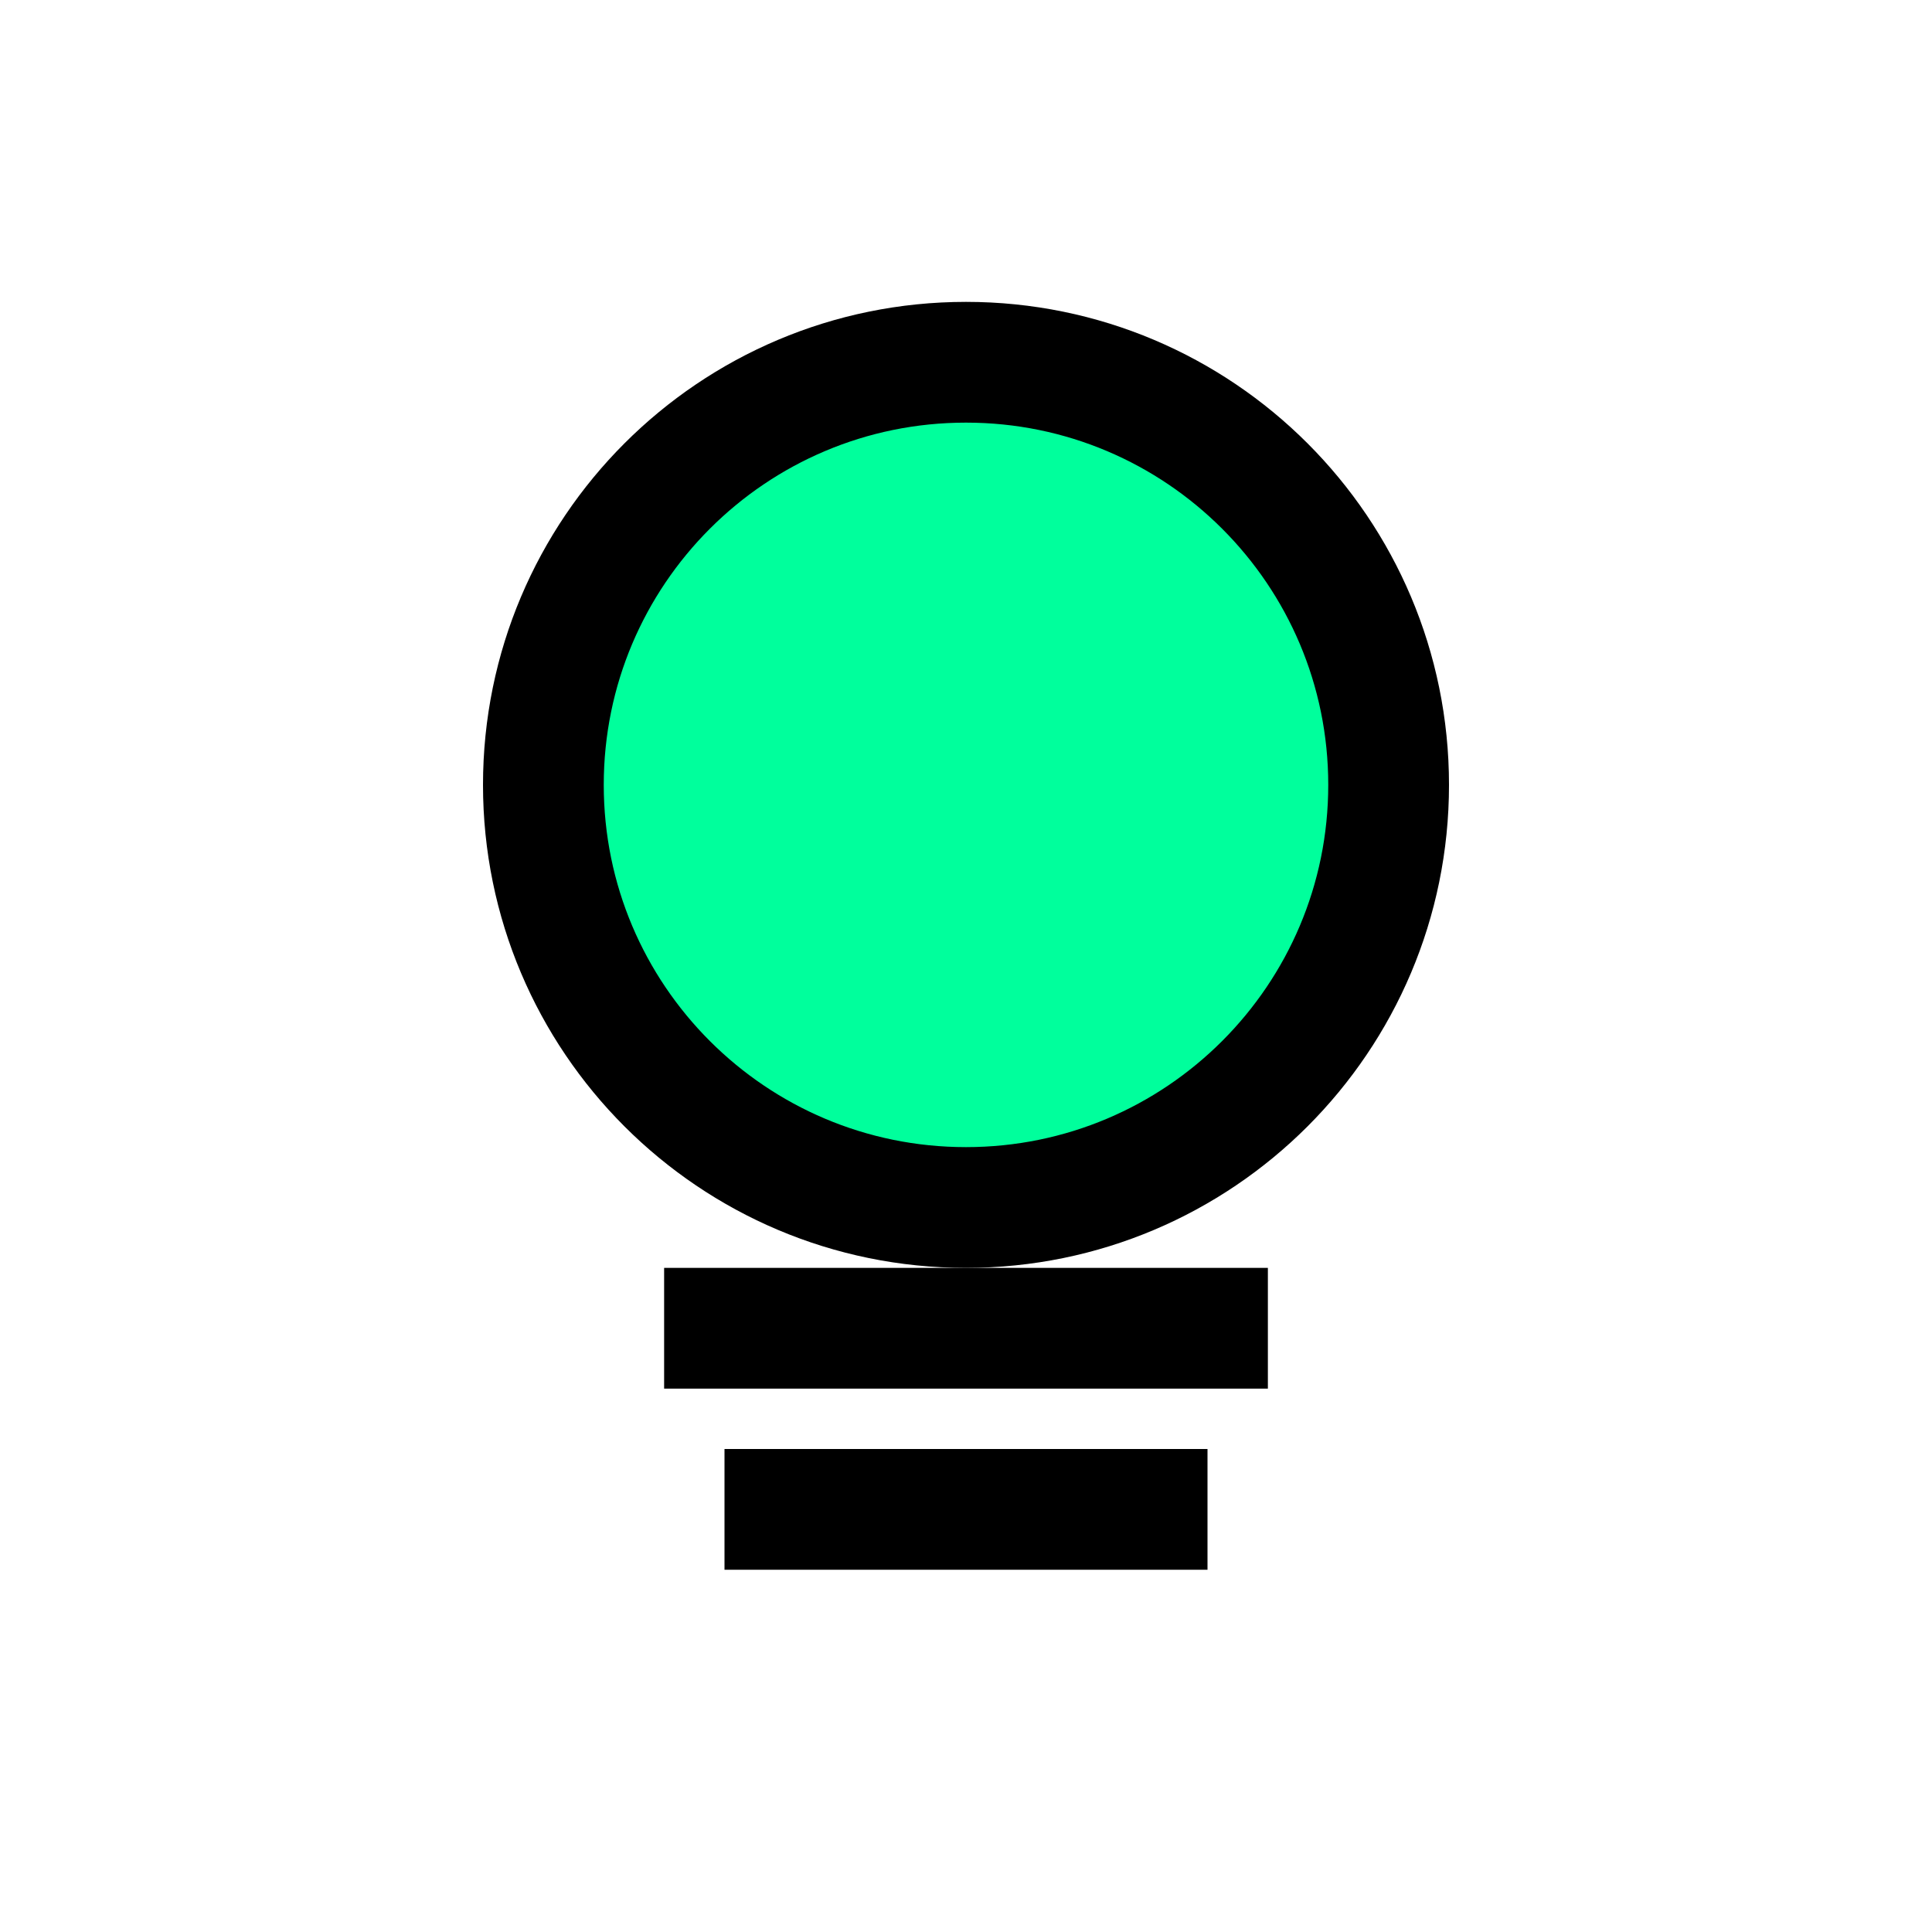
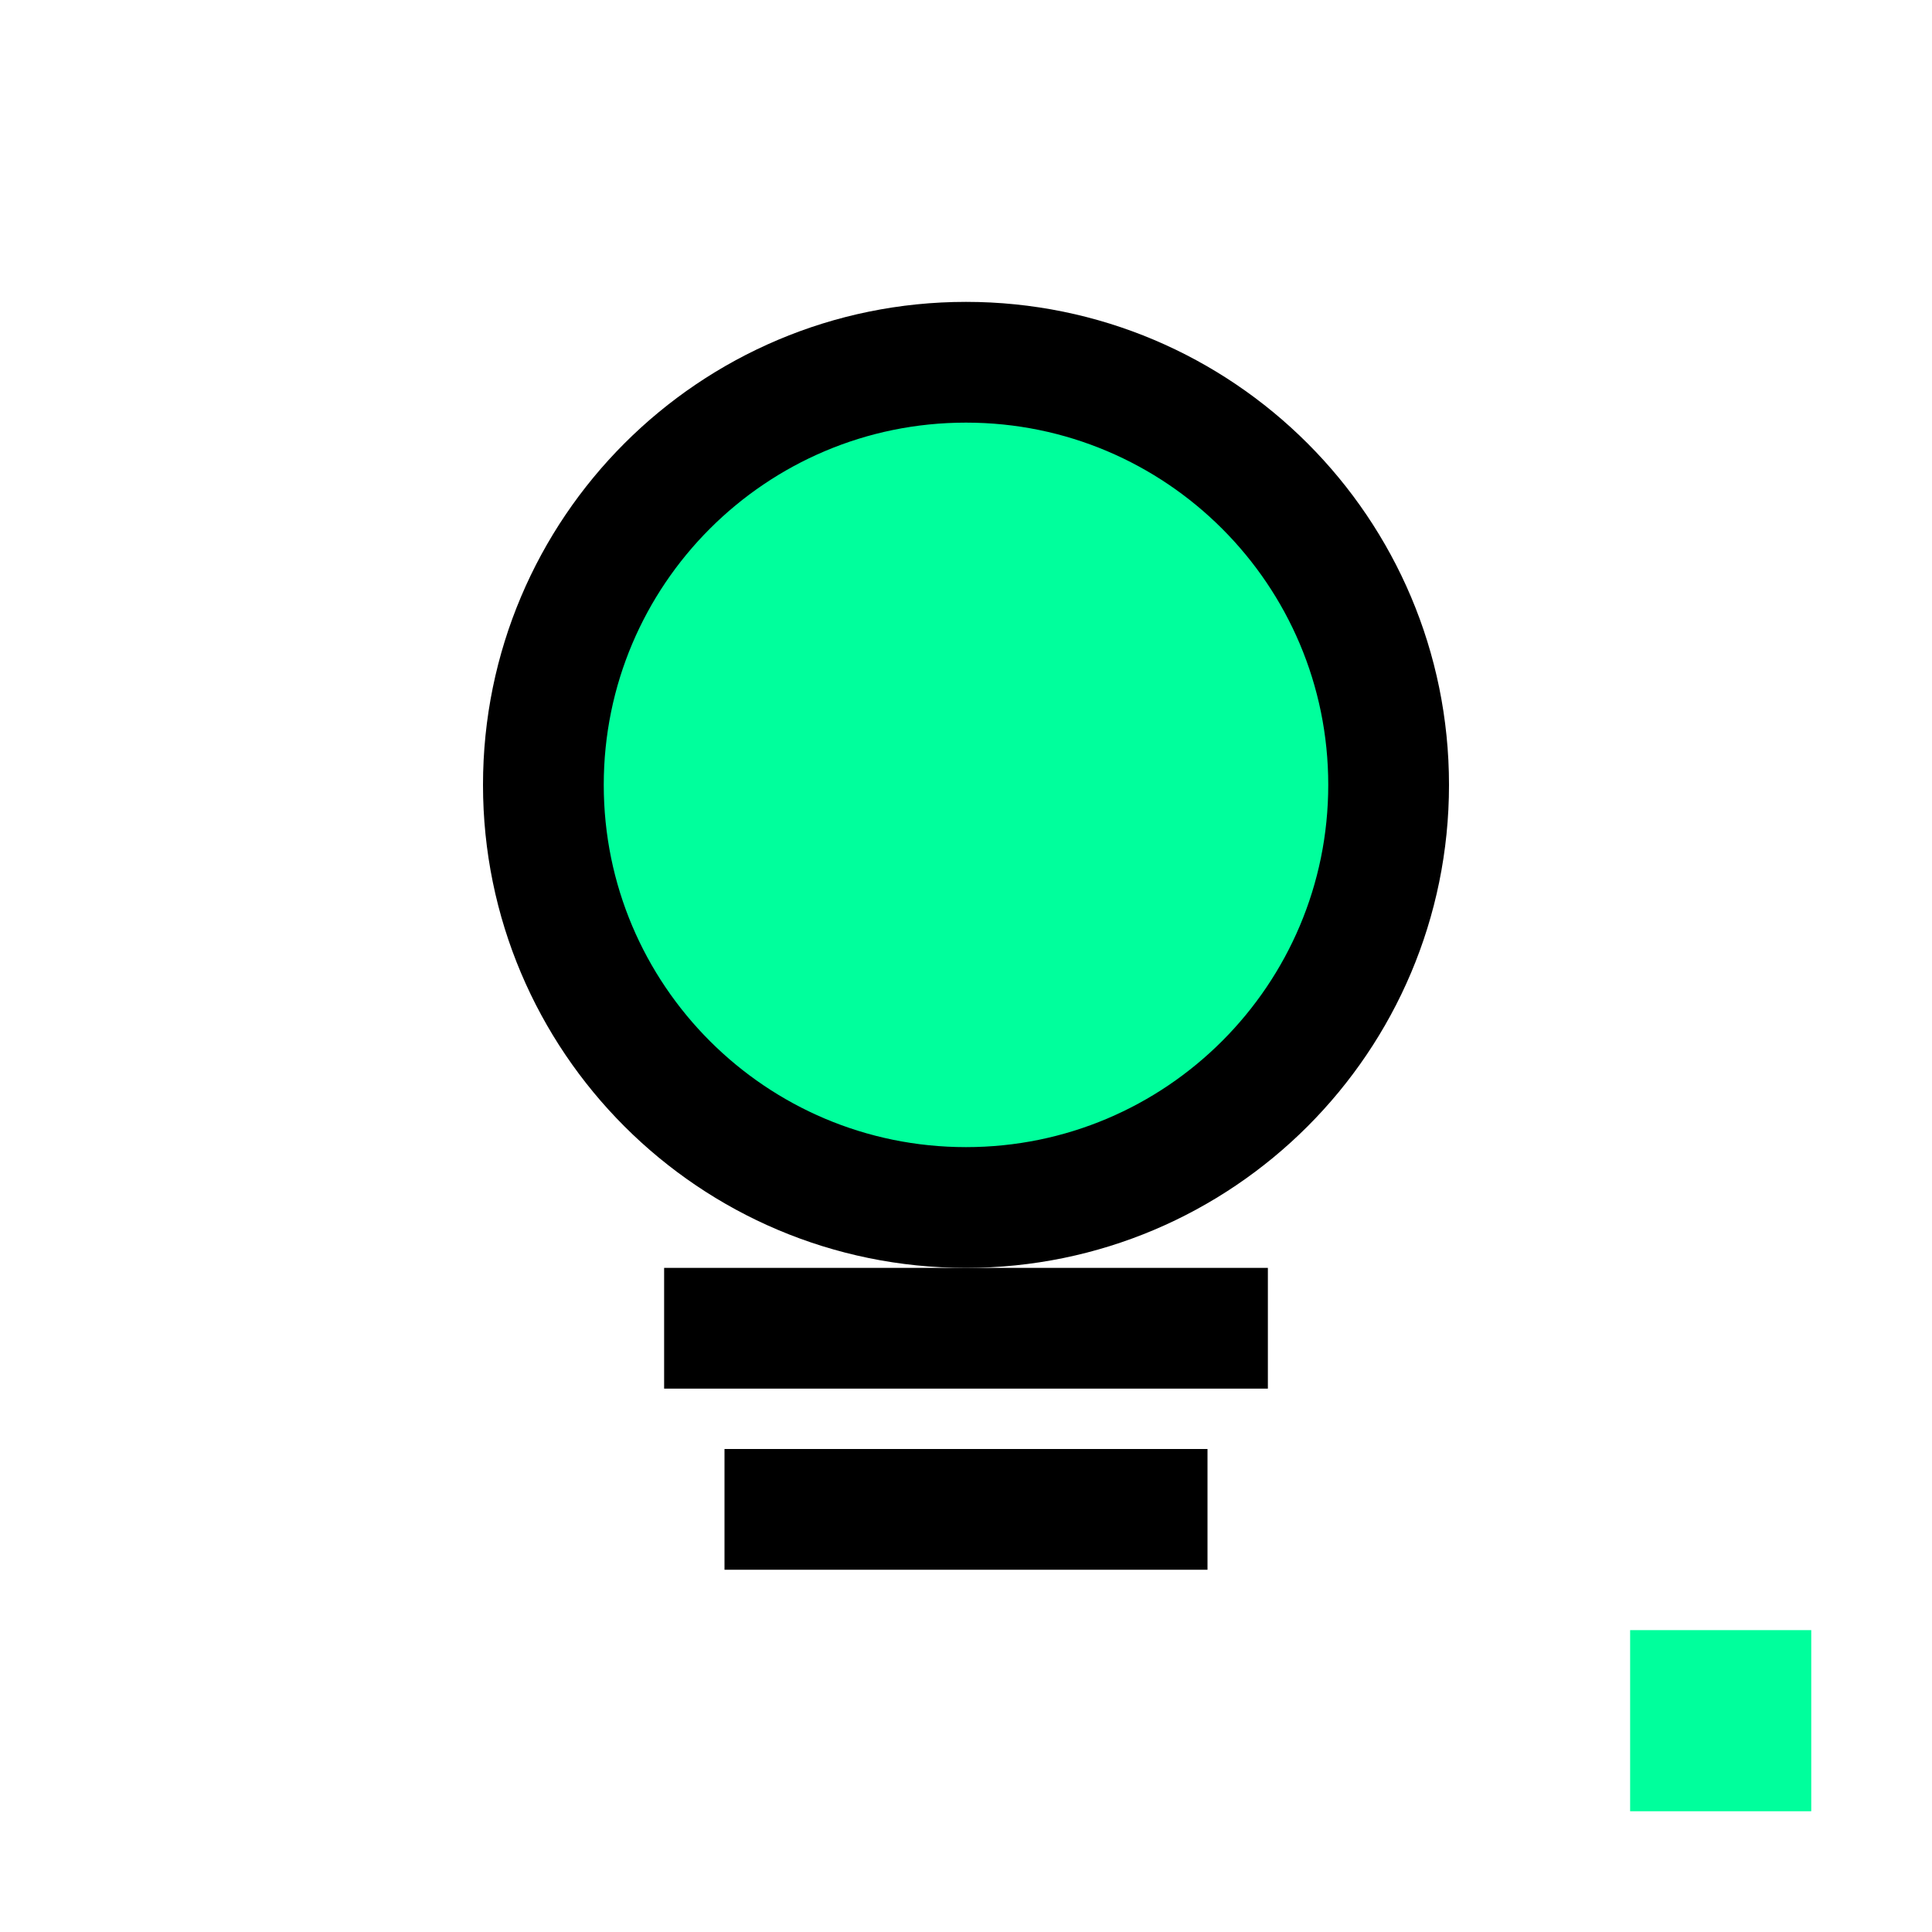
<svg xmlns="http://www.w3.org/2000/svg" viewBox="0 0 64 64" fill="none" stroke="currentColor" stroke-width="4.0" stroke-linecap="square" stroke-linejoin="miter" role="img" aria-label="Glühbirne">
  <circle cx="32" cy="26" r="14" fill="#00FF9C" />
  <path d="M24 44 L40 44" />
  <path d="M26 50 L38 50" />
+   <rect x="54" y="54" width="6" height="6" fill="#00FF9C" stroke="none" />
</svg>
